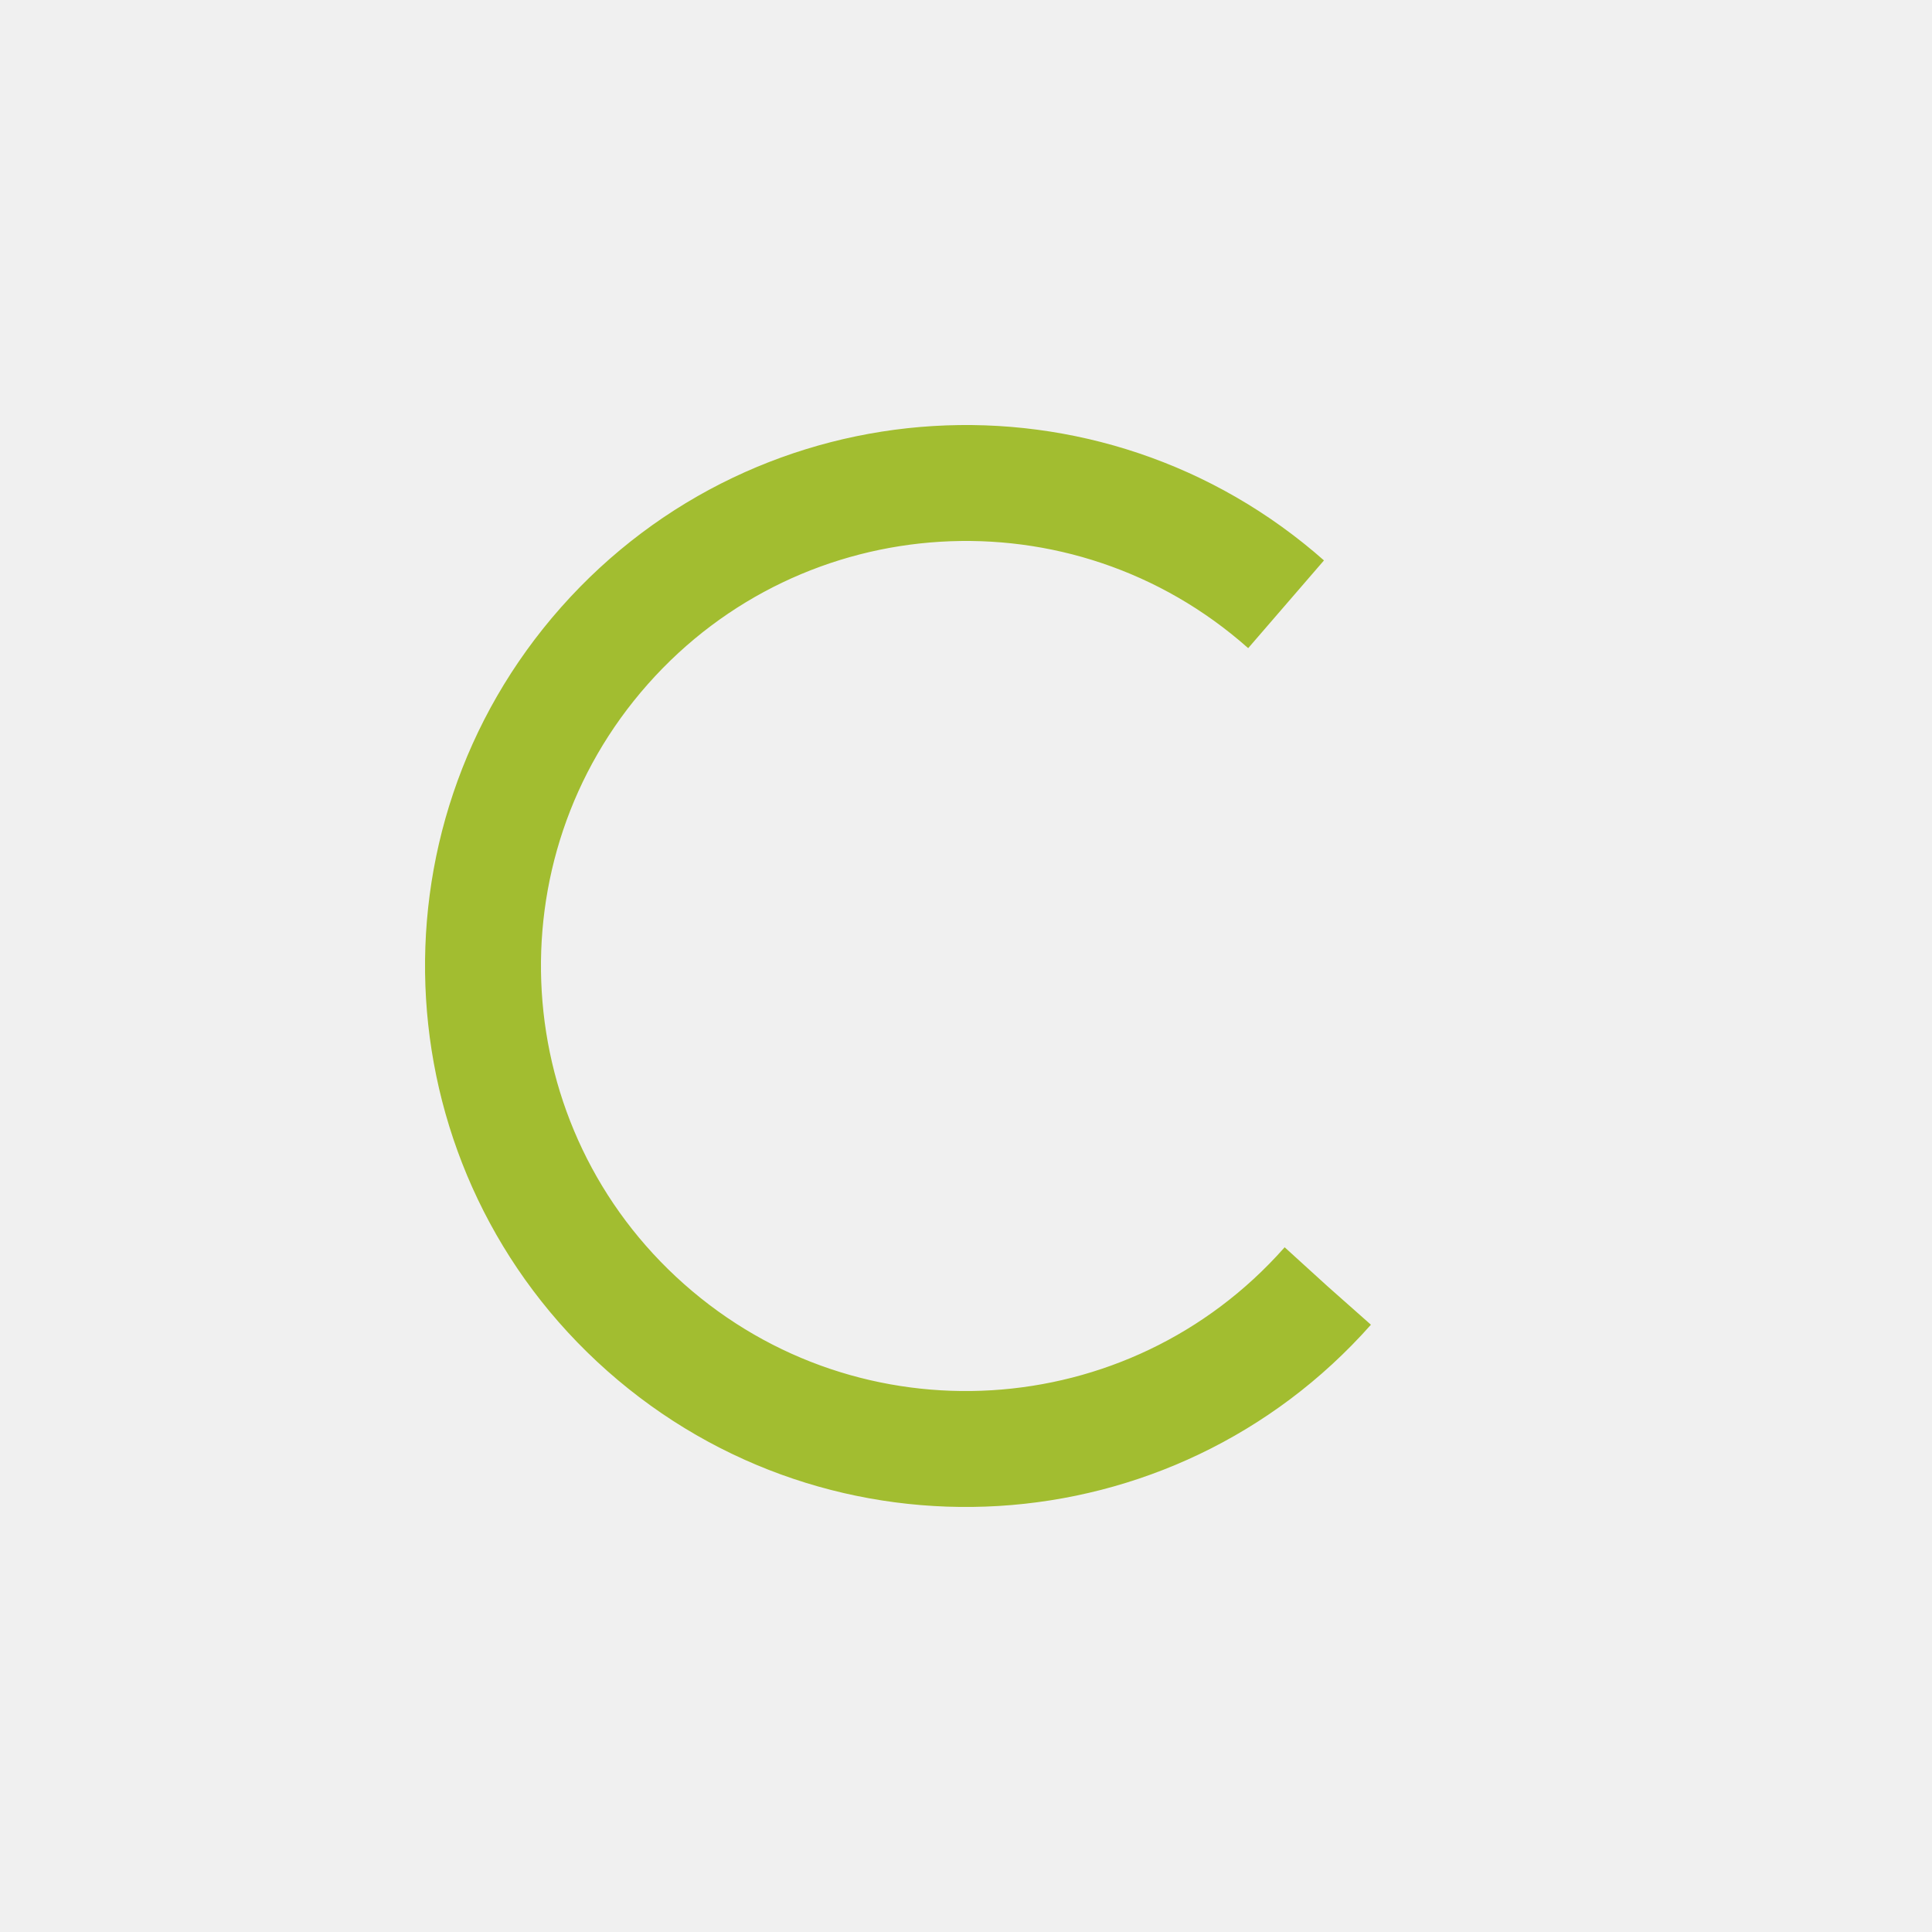
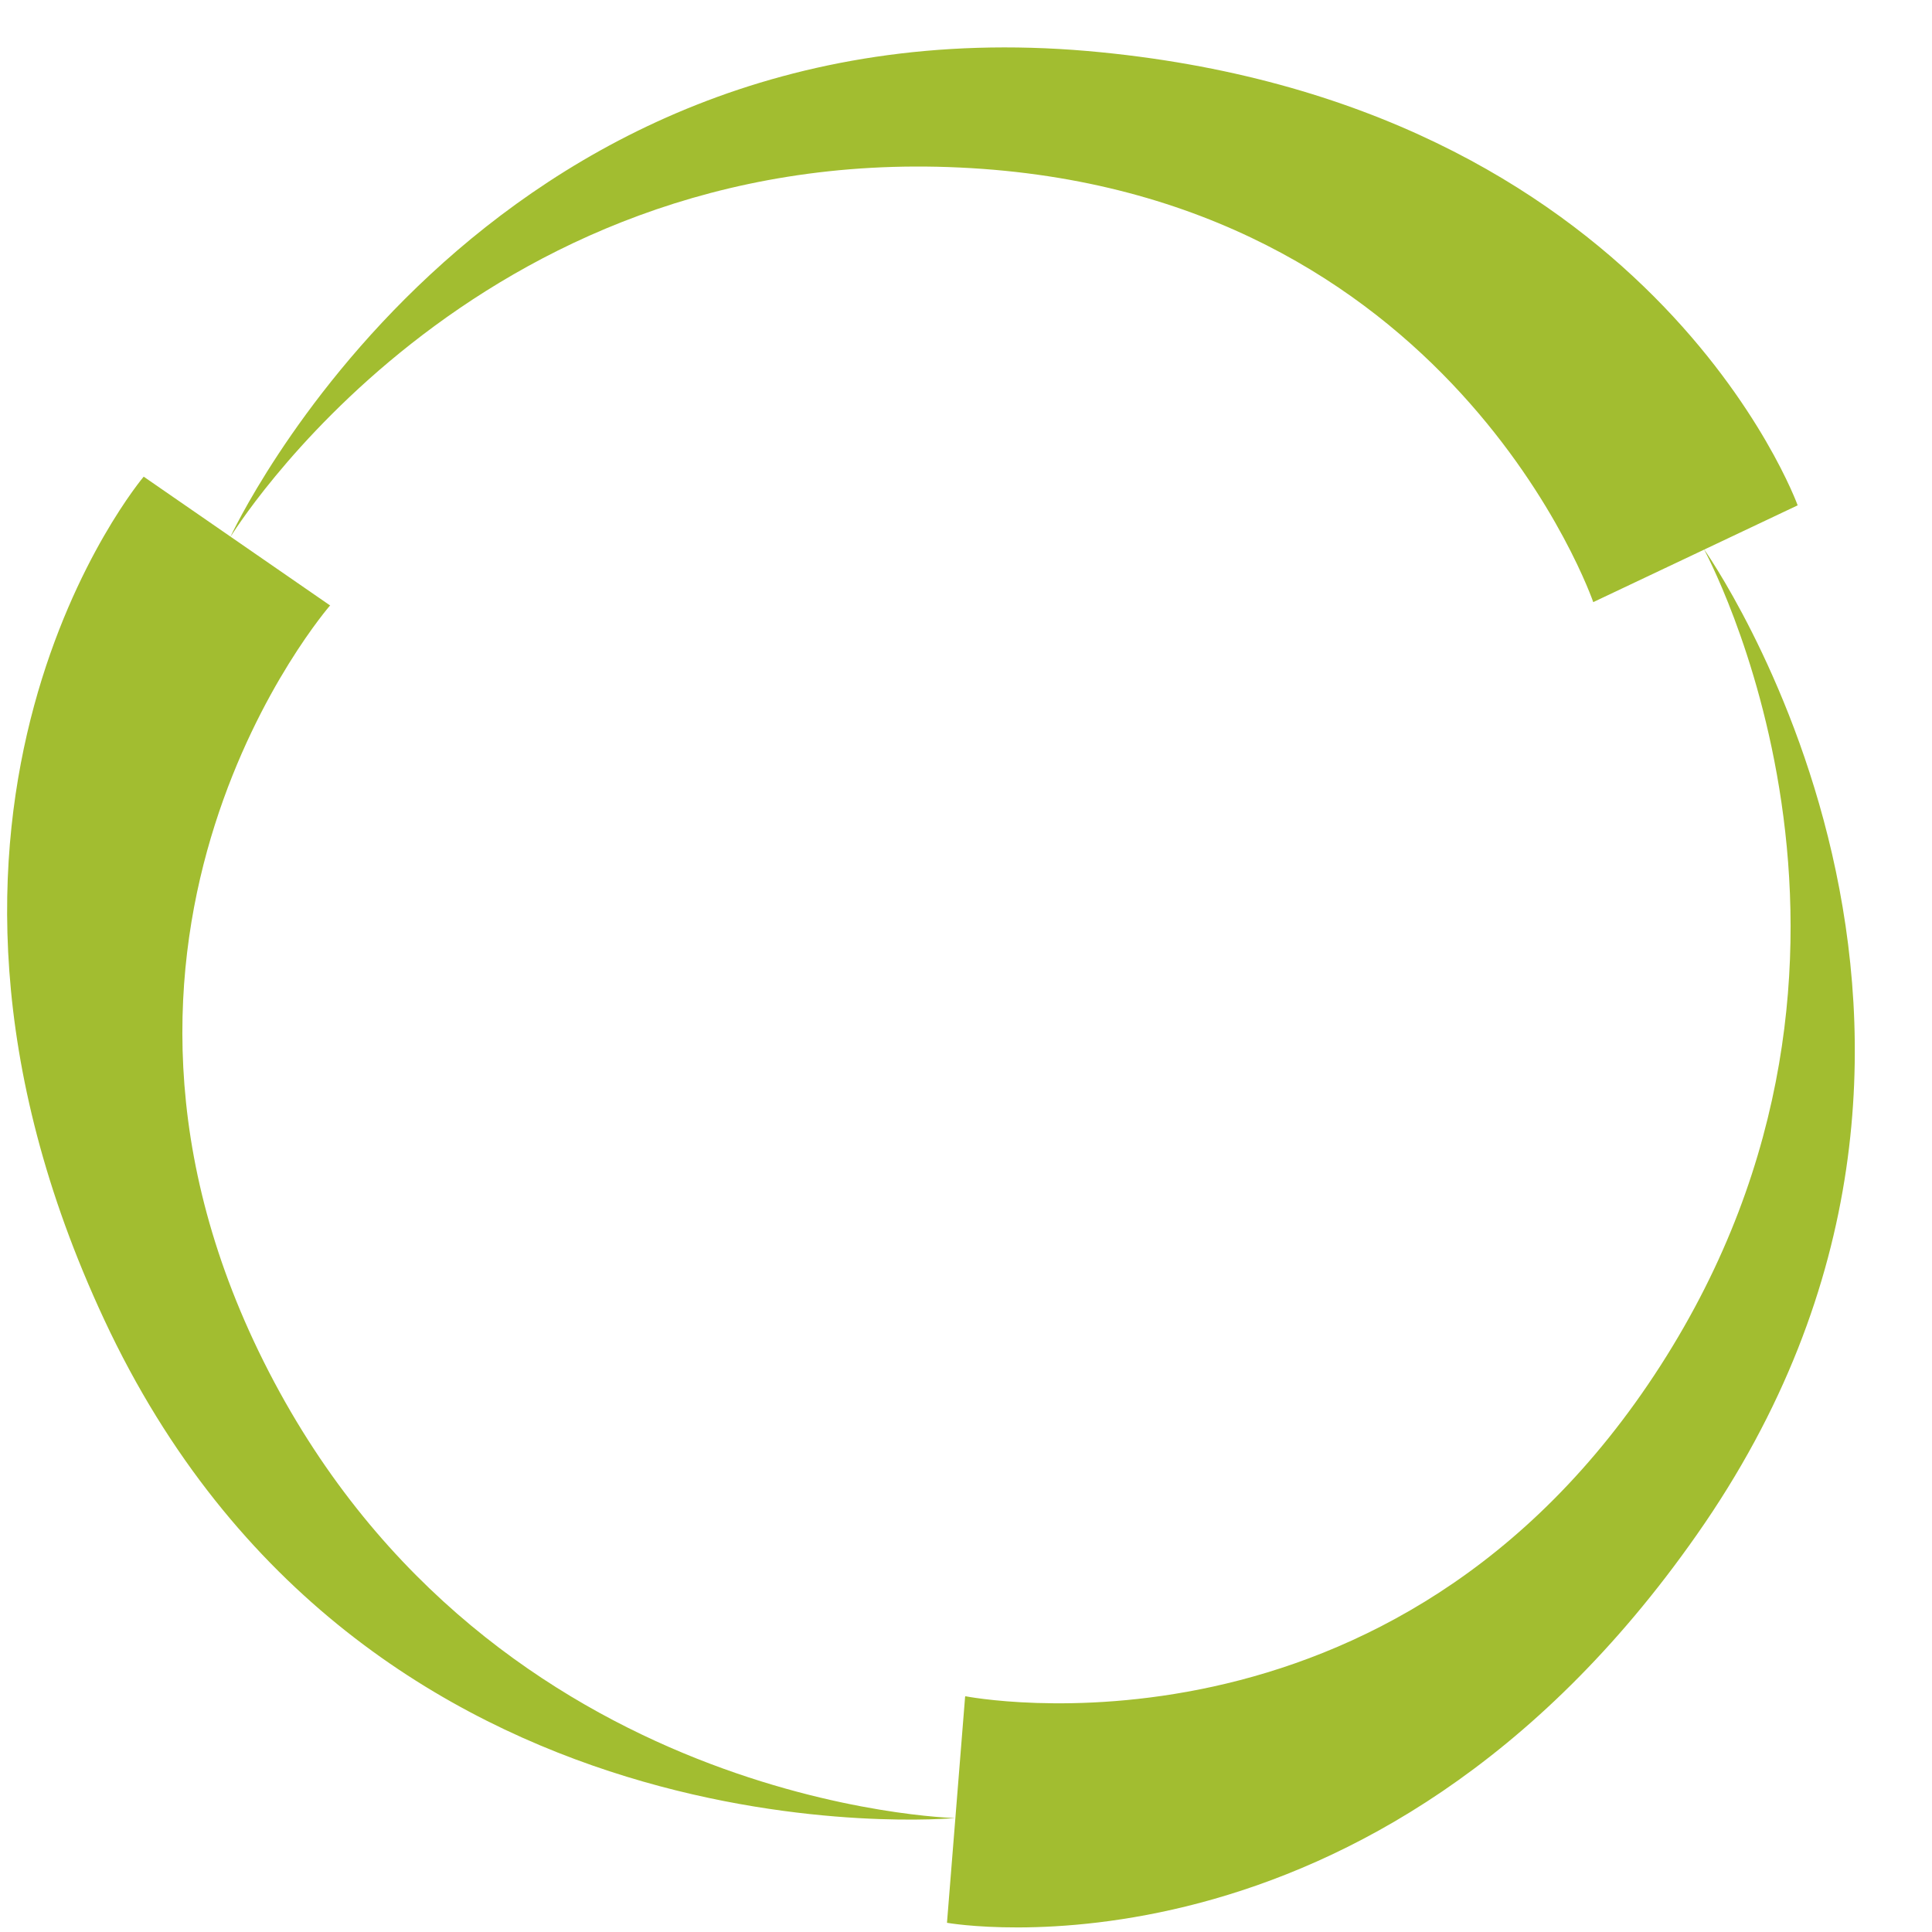
- <svg xmlns="http://www.w3.org/2000/svg" width="128px" height="128px" viewBox="0 0 100 100" preserveAspectRatio="xMidYMid" class="lds-rolling" style="animation-play-state: running; animation-delay: 0s; background: none;">
-   <circle cx="50" cy="50" fill="none" ng-attr-stroke="{{config.color}}" ng-attr-stroke-width="{{config.width}}" ng-attr-r="{{config.radius}}" ng-attr-stroke-dasharray="{{config.dasharray}}" stroke="#a2bd30" stroke-width="6" r="25" stroke-dasharray="117.81 41.27" style="animation-play-state: running; animation-delay: 0s;" transform="rotate(41.5375 50 50)">
-     <animateTransform attributeName="transform" type="rotate" calcMode="linear" values="0 50 50;360 50 50" keyTimes="0;1" dur="1s" begin="0s" repeatCount="indefinite" style="animation-play-state: running; animation-delay: 0s;" />
-   </circle>
+ <svg xmlns="http://www.w3.org/2000/svg" version="1.0" width="64px" height="64px" viewBox="0 0 128 128" xml:space="preserve">
+   <rect x="0" y="0" width="100%" height="100%" fill="#FFFFFF" />
+   <g>
+     <path d="M105.54 39.9l13.56-6.42s-9.67-26.82-47.05-30.1C31.68-.1 15.25 35.6 15.25 35.6S31.13 9.55 63.6 11.1c32.6 1.53 41.96 28.8 41.96 28.8zm-41.6 72.52l-1.2 14.97s28.15 5.04 49.67-25.7c23.3-33.2.46-65.34.46-65.34s14.7 26.8-2.86 54.13c-17.66 27.5-46.05 21.9-46.05 21.9zm-42.06-72.3L9.52 31.58S-8.96 53.4 6.9 87.42c17.12 36.73 56.38 33.03 56.38 33.03s-30.56-.68-45.46-29.55c-14.96-29 4.06-50.8 4.06-50.8z" fill="#a2bd30" fill-opacity="1" />
+     <animateTransform attributeName="transform" type="rotate" from="0 63.9 64.2" to="120 63.9 64.2" dur="600ms" repeatCount="indefinite" />
+   </g>
</svg>
